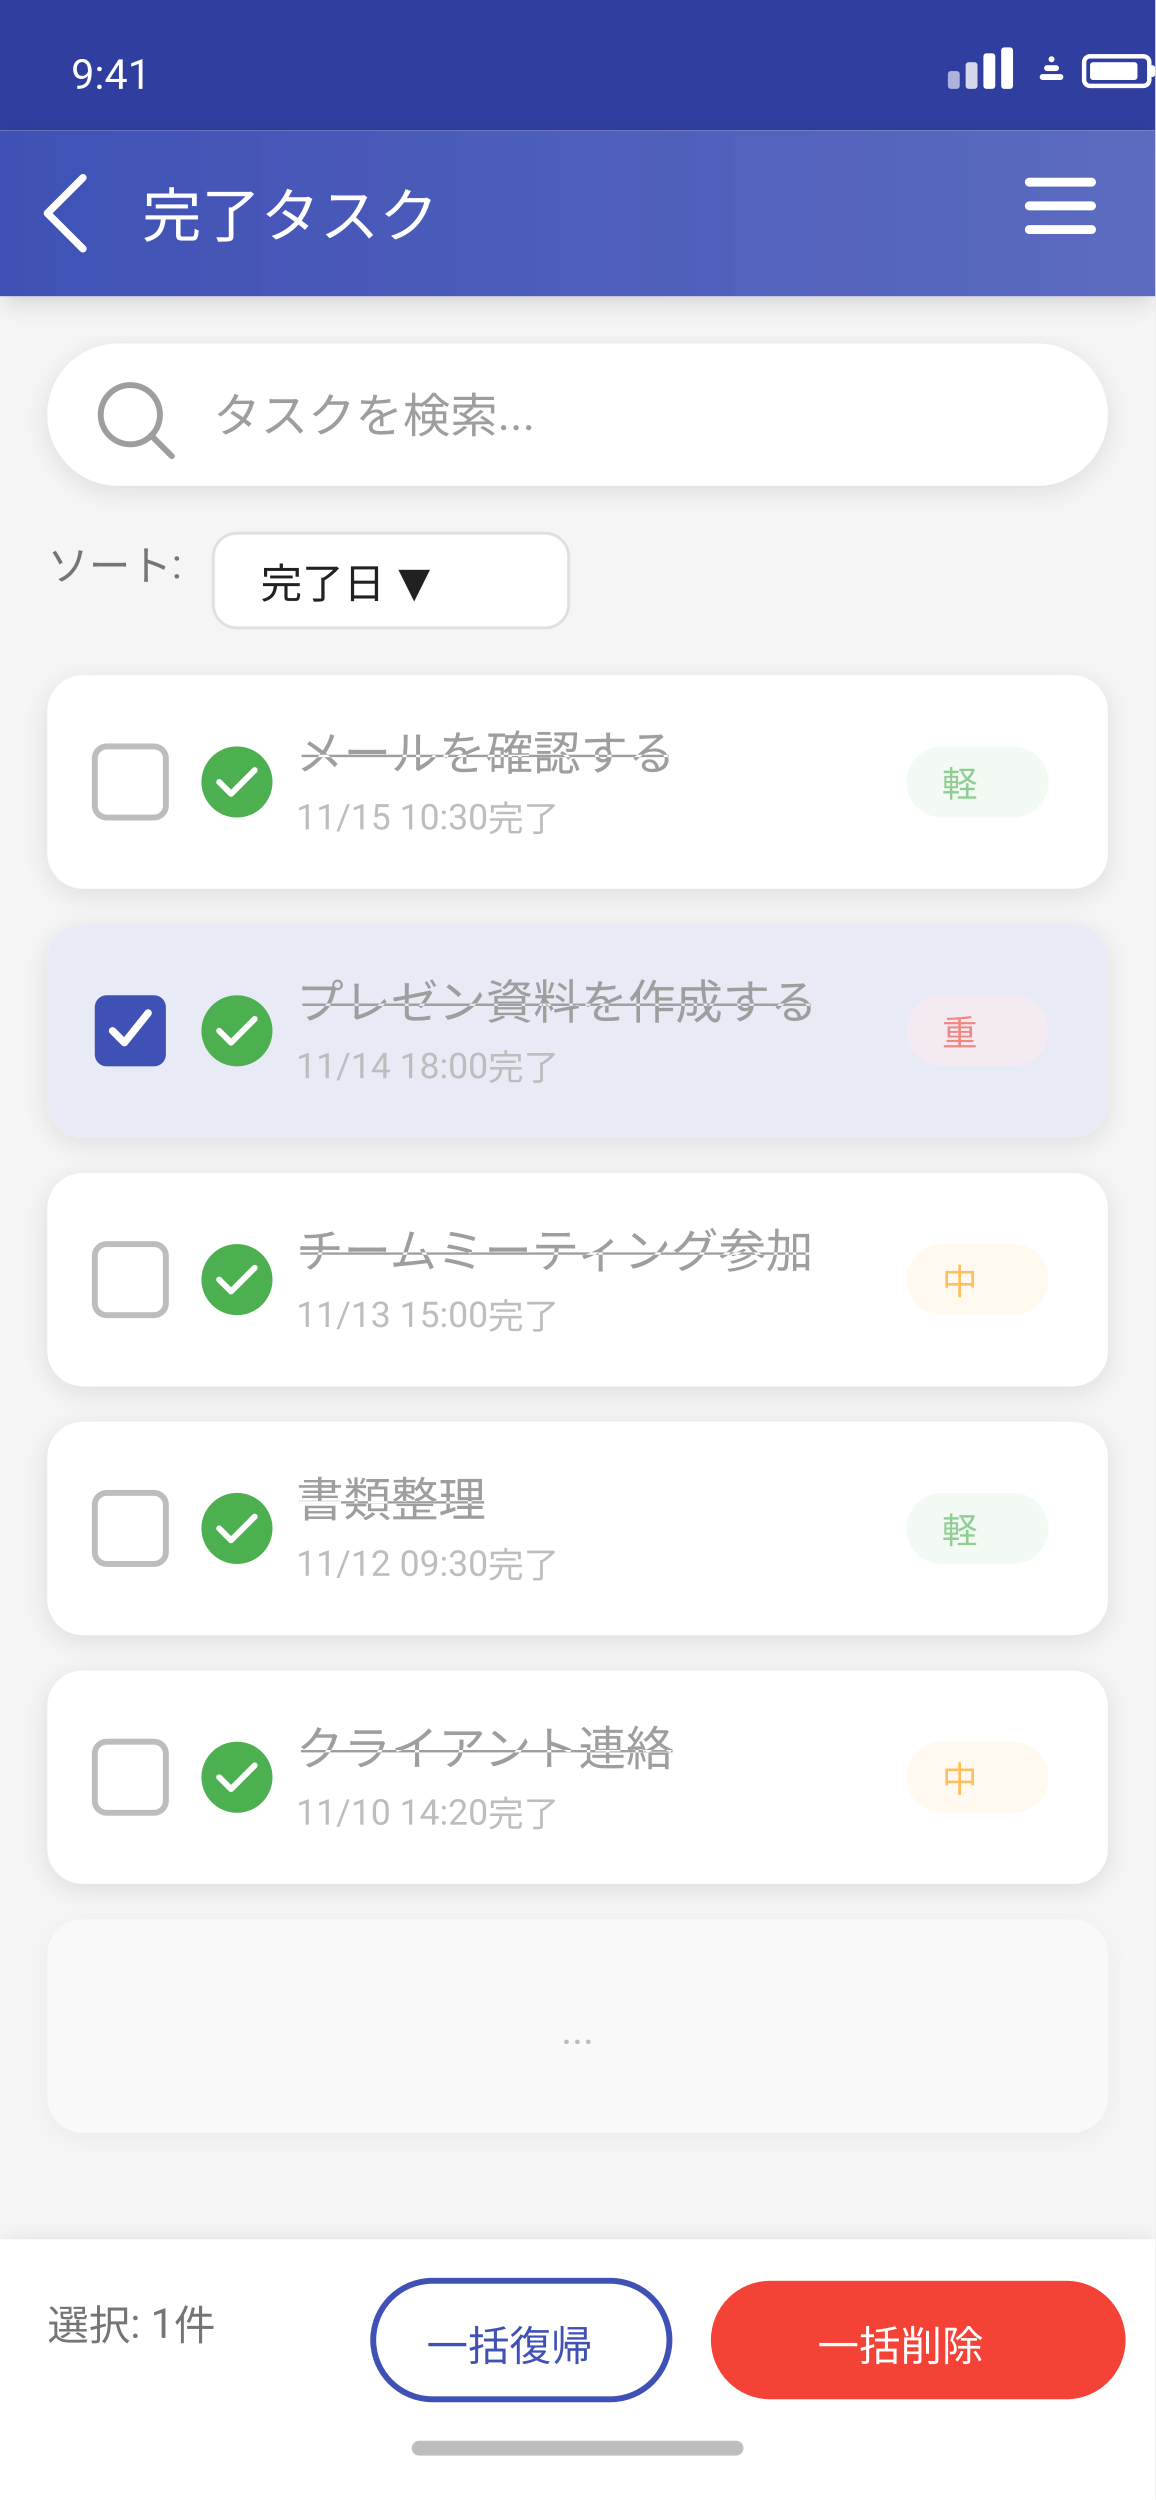
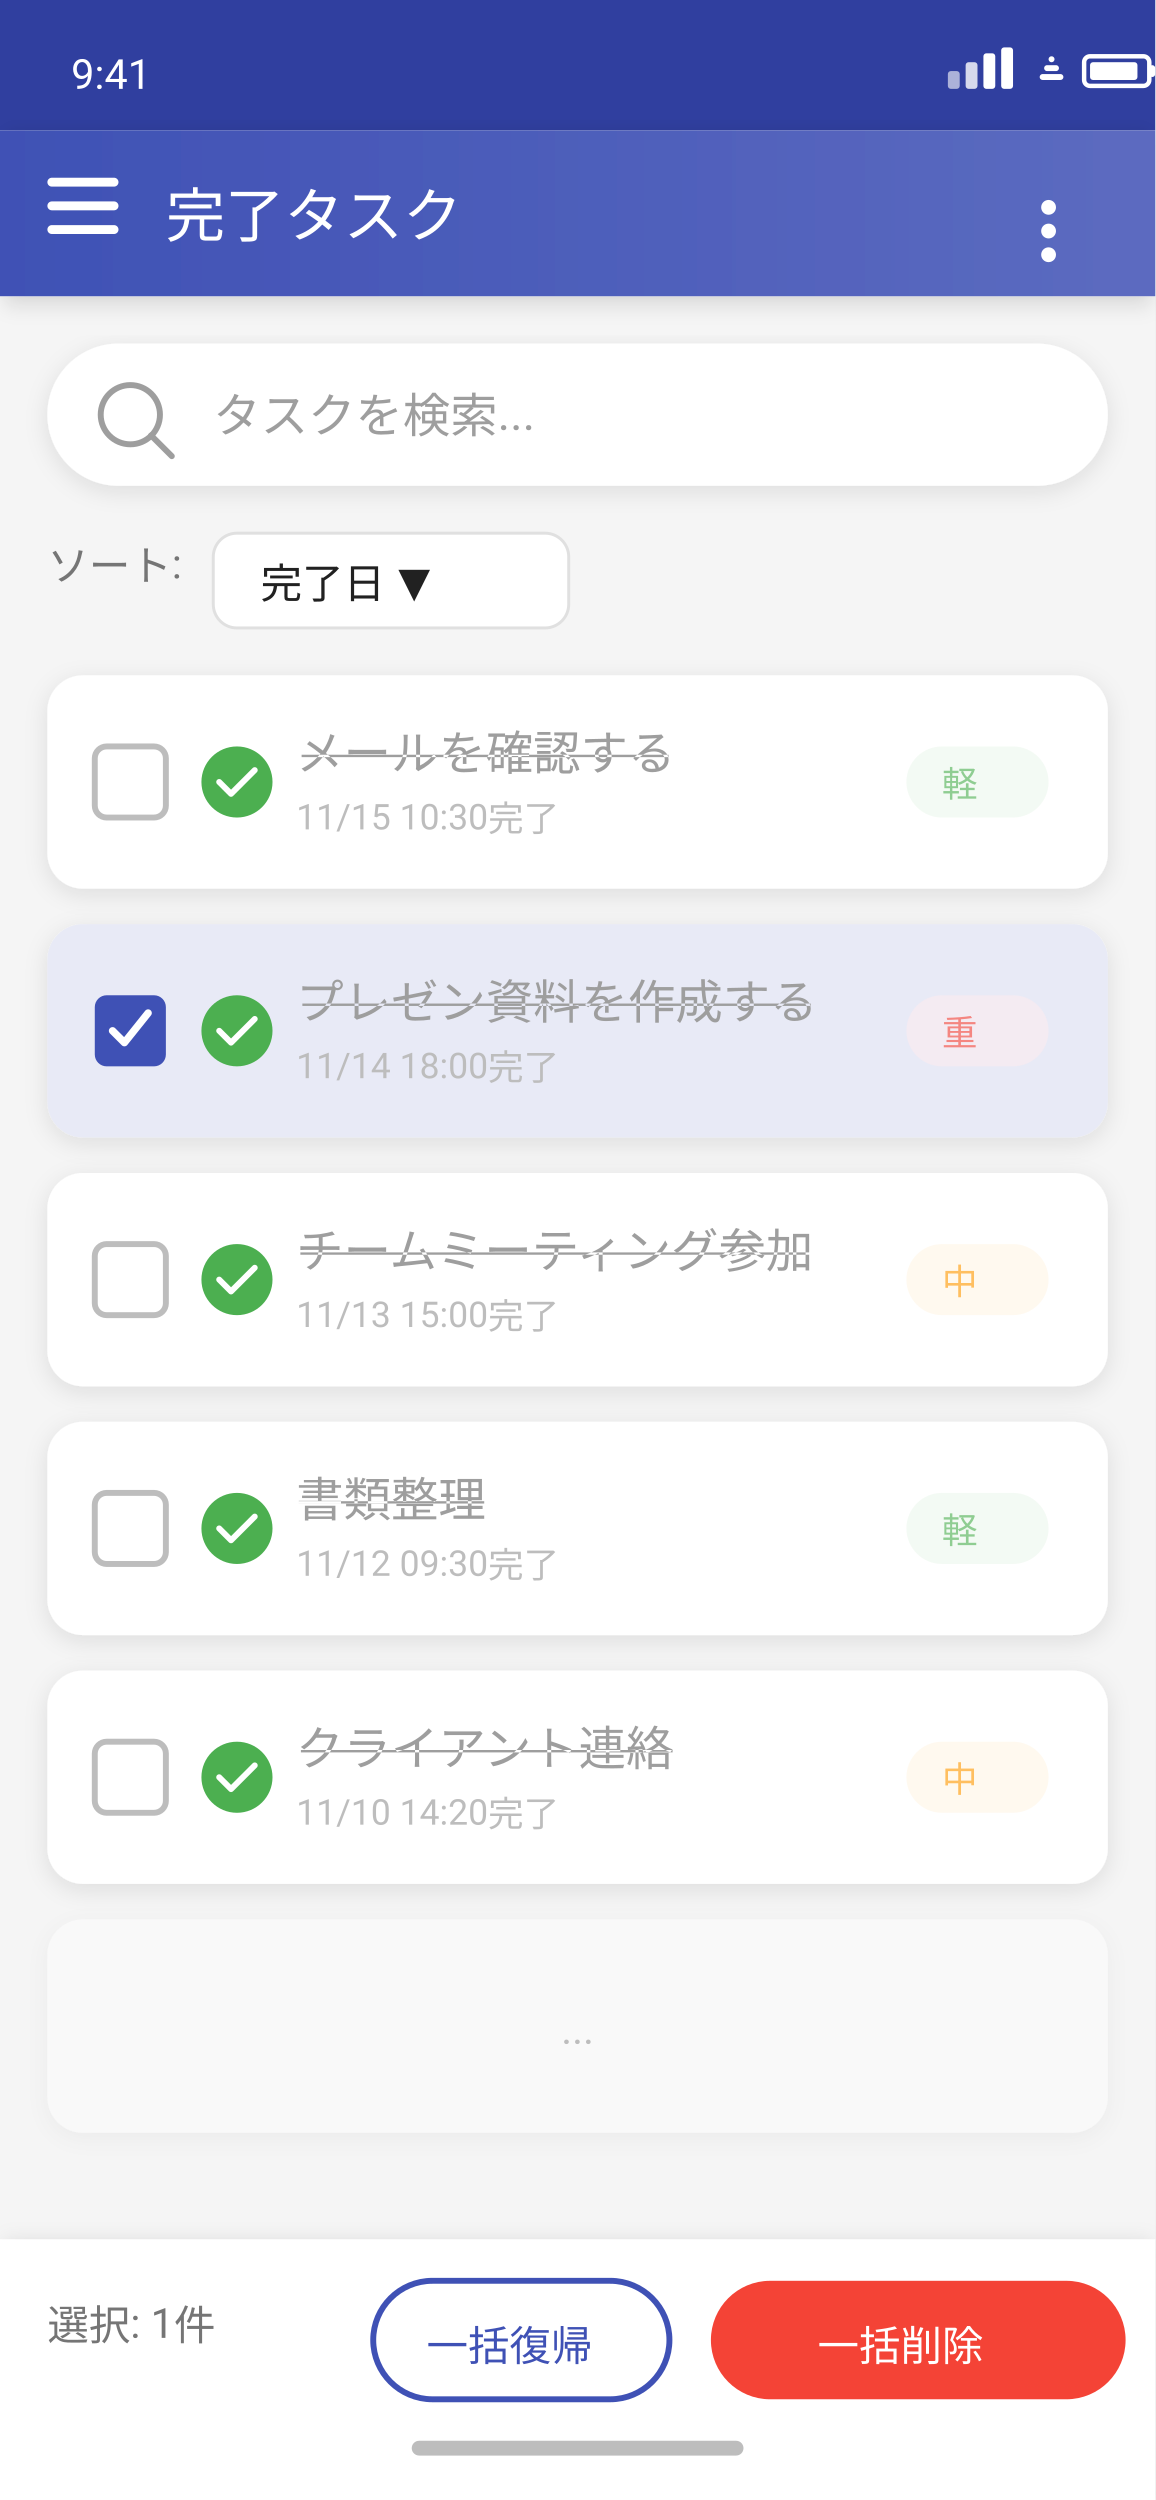
<svg xmlns="http://www.w3.org/2000/svg" viewBox="0 0 390 844" width="390" height="844">
  <defs>
    <filter id="cardShadow" x="-10%" y="-10%" width="120%" height="130%">
      <feDropShadow dx="0" dy="2" stdDeviation="4" flood-opacity="0.1" />
    </filter>
    <filter id="headerShadow" x="-10%" y="-10%" width="120%" height="150%">
      <feDropShadow dx="0" dy="2" stdDeviation="4" flood-opacity="0.15" />
    </filter>
    <linearGradient id="primaryGradient" x1="0%" y1="0%" x2="100%" y2="0%">
      <stop offset="0%" style="stop-color:#3F51B5" />
      <stop offset="100%" style="stop-color:#5C6BC0" />
    </linearGradient>
  </defs>
  <rect width="390" height="844" fill="#F5F5F5" />
  <rect width="390" height="44" fill="#303F9F" />
  <text x="24" y="30" font-family="Roboto, sans-serif" font-size="14" fill="white">9:41</text>
  <g transform="translate(320, 16)">
    <rect x="0" y="8" width="4" height="6" rx="1" fill="white" opacity="0.6" />
    <rect x="6" y="5" width="4" height="9" rx="1" fill="white" opacity="0.8" />
    <rect x="12" y="2" width="4" height="12" rx="1" fill="white" />
    <rect x="18" y="0" width="4" height="14" rx="1" fill="white" />
    <path d="M32 10 L38 10 M33.5 7 L36.5 7 M35 4 L35 4" stroke="white" stroke-width="2" stroke-linecap="round" fill="none" />
    <rect x="46" y="3" width="22" height="10" rx="2" stroke="white" stroke-width="1.5" fill="none" />
    <rect x="68" y="6" width="2" height="4" rx="1" fill="white" />
    <rect x="48" y="5" width="16" height="6" rx="1" fill="white" />
  </g>
  <rect y="44" width="390" height="56" fill="url(#primaryGradient)" filter="url(#headerShadow)" />
  <g transform="translate(16, 60)">
-     <path d="M0 12 L12 0 M0 12 L12 24" stroke="white" stroke-width="2.5" stroke-linecap="round" stroke-linejoin="round" fill="none" />
-   </g>
-   <text x="48" y="80" font-family="Roboto, sans-serif" font-size="20" font-weight="500" fill="white">完了タスク</text>
-   <g transform="translate(346, 60)">
    <rect y="0" width="24" height="3" rx="1.5" fill="white" />
    <rect y="8" width="24" height="3" rx="1.5" fill="white" />
    <rect y="16" width="24" height="3" rx="1.5" fill="white" />
+   </g>
+   <text x="56" y="80" font-family="Roboto, sans-serif" font-size="20" font-weight="500" fill="white">完了タスク</text>
+   <g transform="translate(350, 66)">
+     <circle cx="4" cy="4" r="2.5" fill="white" />
+     <circle cx="4" cy="12" r="2.5" fill="white" />
+     <circle cx="4" cy="20" r="2.5" fill="white" />
  </g>
  <g transform="translate(16, 116)">
    <rect width="358" height="48" rx="24" fill="white" filter="url(#cardShadow)" />
    <circle cx="28" cy="24" r="10" fill="none" stroke="#9E9E9E" stroke-width="2" />
    <line x1="35" y1="31" x2="42" y2="38" stroke="#9E9E9E" stroke-width="2" stroke-linecap="round" />
    <text x="56" y="30" font-family="Roboto, sans-serif" font-size="16" fill="#9E9E9E">タスクを検索...</text>
  </g>
  <g transform="translate(16, 180)">
    <text x="0" y="16" font-family="Roboto, sans-serif" font-size="14" fill="#757575">ソート:</text>
    <rect x="56" width="120" height="32" rx="8" fill="white" stroke="#E0E0E0" stroke-width="1" />
    <text x="72" y="22" font-family="Roboto, sans-serif" font-size="14" fill="#212121">完了日 ▼</text>
  </g>
  <g transform="translate(16, 228)">
    <rect width="358" height="72" rx="12" fill="white" filter="url(#cardShadow)" />
    <rect x="16" y="24" width="24" height="24" rx="4" fill="none" stroke="#BDBDBD" stroke-width="2" />
    <circle cx="64" cy="36" r="12" fill="#4CAF50" />
    <path d="M58 36 L62 40 L70 32" stroke="white" stroke-width="2" stroke-linecap="round" stroke-linejoin="round" fill="none" />
    <text x="84" y="32" font-family="Roboto, sans-serif" font-size="16" fill="#9E9E9E" text-decoration="line-through">メールを確認する</text>
    <text x="84" y="52" font-family="Roboto, sans-serif" font-size="12" fill="#BDBDBD">11/15 10:30完了</text>
    <rect x="290" y="24" width="48" height="24" rx="12" fill="#E8F5E9" opacity="0.5" />
    <text x="302" y="41" font-family="Roboto, sans-serif" font-size="12" font-weight="500" fill="#4CAF50" opacity="0.6">軽</text>
  </g>
  <g transform="translate(16, 312)">
    <rect width="358" height="72" rx="12" fill="#E8EAF6" filter="url(#cardShadow)" />
    <rect x="16" y="24" width="24" height="24" rx="4" fill="#3F51B5" />
    <path d="M22 36 L26 40 L34 30" stroke="white" stroke-width="2.5" stroke-linecap="round" stroke-linejoin="round" fill="none" />
    <circle cx="64" cy="36" r="12" fill="#4CAF50" />
    <path d="M58 36 L62 40 L70 32" stroke="white" stroke-width="2" stroke-linecap="round" stroke-linejoin="round" fill="none" />
    <text x="84" y="32" font-family="Roboto, sans-serif" font-size="16" fill="#9E9E9E" text-decoration="line-through">プレゼン資料を作成する</text>
    <text x="84" y="52" font-family="Roboto, sans-serif" font-size="12" fill="#BDBDBD">11/14 18:00完了</text>
    <rect x="290" y="24" width="48" height="24" rx="12" fill="#FFEBEE" opacity="0.5" />
    <text x="302" y="41" font-family="Roboto, sans-serif" font-size="12" font-weight="500" fill="#F44336" opacity="0.6">重</text>
  </g>
  <g transform="translate(16, 396)">
    <rect width="358" height="72" rx="12" fill="white" filter="url(#cardShadow)" />
    <rect x="16" y="24" width="24" height="24" rx="4" fill="none" stroke="#BDBDBD" stroke-width="2" />
    <circle cx="64" cy="36" r="12" fill="#4CAF50" />
    <path d="M58 36 L62 40 L70 32" stroke="white" stroke-width="2" stroke-linecap="round" stroke-linejoin="round" fill="none" />
    <text x="84" y="32" font-family="Roboto, sans-serif" font-size="16" fill="#9E9E9E" text-decoration="line-through">チームミーティング参加</text>
    <text x="84" y="52" font-family="Roboto, sans-serif" font-size="12" fill="#BDBDBD">11/13 15:00完了</text>
    <rect x="290" y="24" width="48" height="24" rx="12" fill="#FFF3E0" opacity="0.5" />
    <text x="302" y="41" font-family="Roboto, sans-serif" font-size="12" font-weight="500" fill="#FF9800" opacity="0.6">中</text>
  </g>
  <g transform="translate(16, 480)">
    <rect width="358" height="72" rx="12" fill="white" filter="url(#cardShadow)" />
    <rect x="16" y="24" width="24" height="24" rx="4" fill="none" stroke="#BDBDBD" stroke-width="2" />
    <circle cx="64" cy="36" r="12" fill="#4CAF50" />
    <path d="M58 36 L62 40 L70 32" stroke="white" stroke-width="2" stroke-linecap="round" stroke-linejoin="round" fill="none" />
    <text x="84" y="32" font-family="Roboto, sans-serif" font-size="16" fill="#9E9E9E" text-decoration="line-through">書類整理</text>
    <text x="84" y="52" font-family="Roboto, sans-serif" font-size="12" fill="#BDBDBD">11/12 09:30完了</text>
    <rect x="290" y="24" width="48" height="24" rx="12" fill="#E8F5E9" opacity="0.5" />
    <text x="302" y="41" font-family="Roboto, sans-serif" font-size="12" font-weight="500" fill="#4CAF50" opacity="0.6">軽</text>
  </g>
  <g transform="translate(16, 564)">
    <rect width="358" height="72" rx="12" fill="white" filter="url(#cardShadow)" />
    <rect x="16" y="24" width="24" height="24" rx="4" fill="none" stroke="#BDBDBD" stroke-width="2" />
    <circle cx="64" cy="36" r="12" fill="#4CAF50" />
    <path d="M58 36 L62 40 L70 32" stroke="white" stroke-width="2" stroke-linecap="round" stroke-linejoin="round" fill="none" />
    <text x="84" y="32" font-family="Roboto, sans-serif" font-size="16" fill="#9E9E9E" text-decoration="line-through">クライアント連絡</text>
    <text x="84" y="52" font-family="Roboto, sans-serif" font-size="12" fill="#BDBDBD">11/10 14:20完了</text>
    <rect x="290" y="24" width="48" height="24" rx="12" fill="#FFF3E0" opacity="0.5" />
    <text x="302" y="41" font-family="Roboto, sans-serif" font-size="12" font-weight="500" fill="#FF9800" opacity="0.6">中</text>
  </g>
  <g transform="translate(16, 648)">
    <rect width="358" height="72" rx="12" fill="white" filter="url(#cardShadow)" opacity="0.4" />
    <text x="179" y="42" font-family="Roboto, sans-serif" font-size="14" fill="#BDBDBD" text-anchor="middle">...</text>
  </g>
  <rect y="756" width="390" height="88" fill="white" filter="url(#headerShadow)" />
  <g transform="translate(16, 770)">
    <text x="0" y="20" font-family="Roboto, sans-serif" font-size="14" fill="#757575">選択: 1件</text>
    <rect x="110" width="100" height="40" rx="20" fill="white" stroke="#3F51B5" stroke-width="2" />
    <text x="128" y="27" font-family="Roboto, sans-serif" font-size="14" font-weight="500" fill="#3F51B5">一括復帰</text>
    <rect x="224" width="140" height="40" rx="20" fill="#F44336" />
    <text x="260" y="27" font-family="Roboto, sans-serif" font-size="14" font-weight="500" fill="white">一括削除</text>
  </g>
  <rect x="139" y="824" width="112" height="5" rx="2.5" fill="#212121" opacity="0.3" />
</svg>
